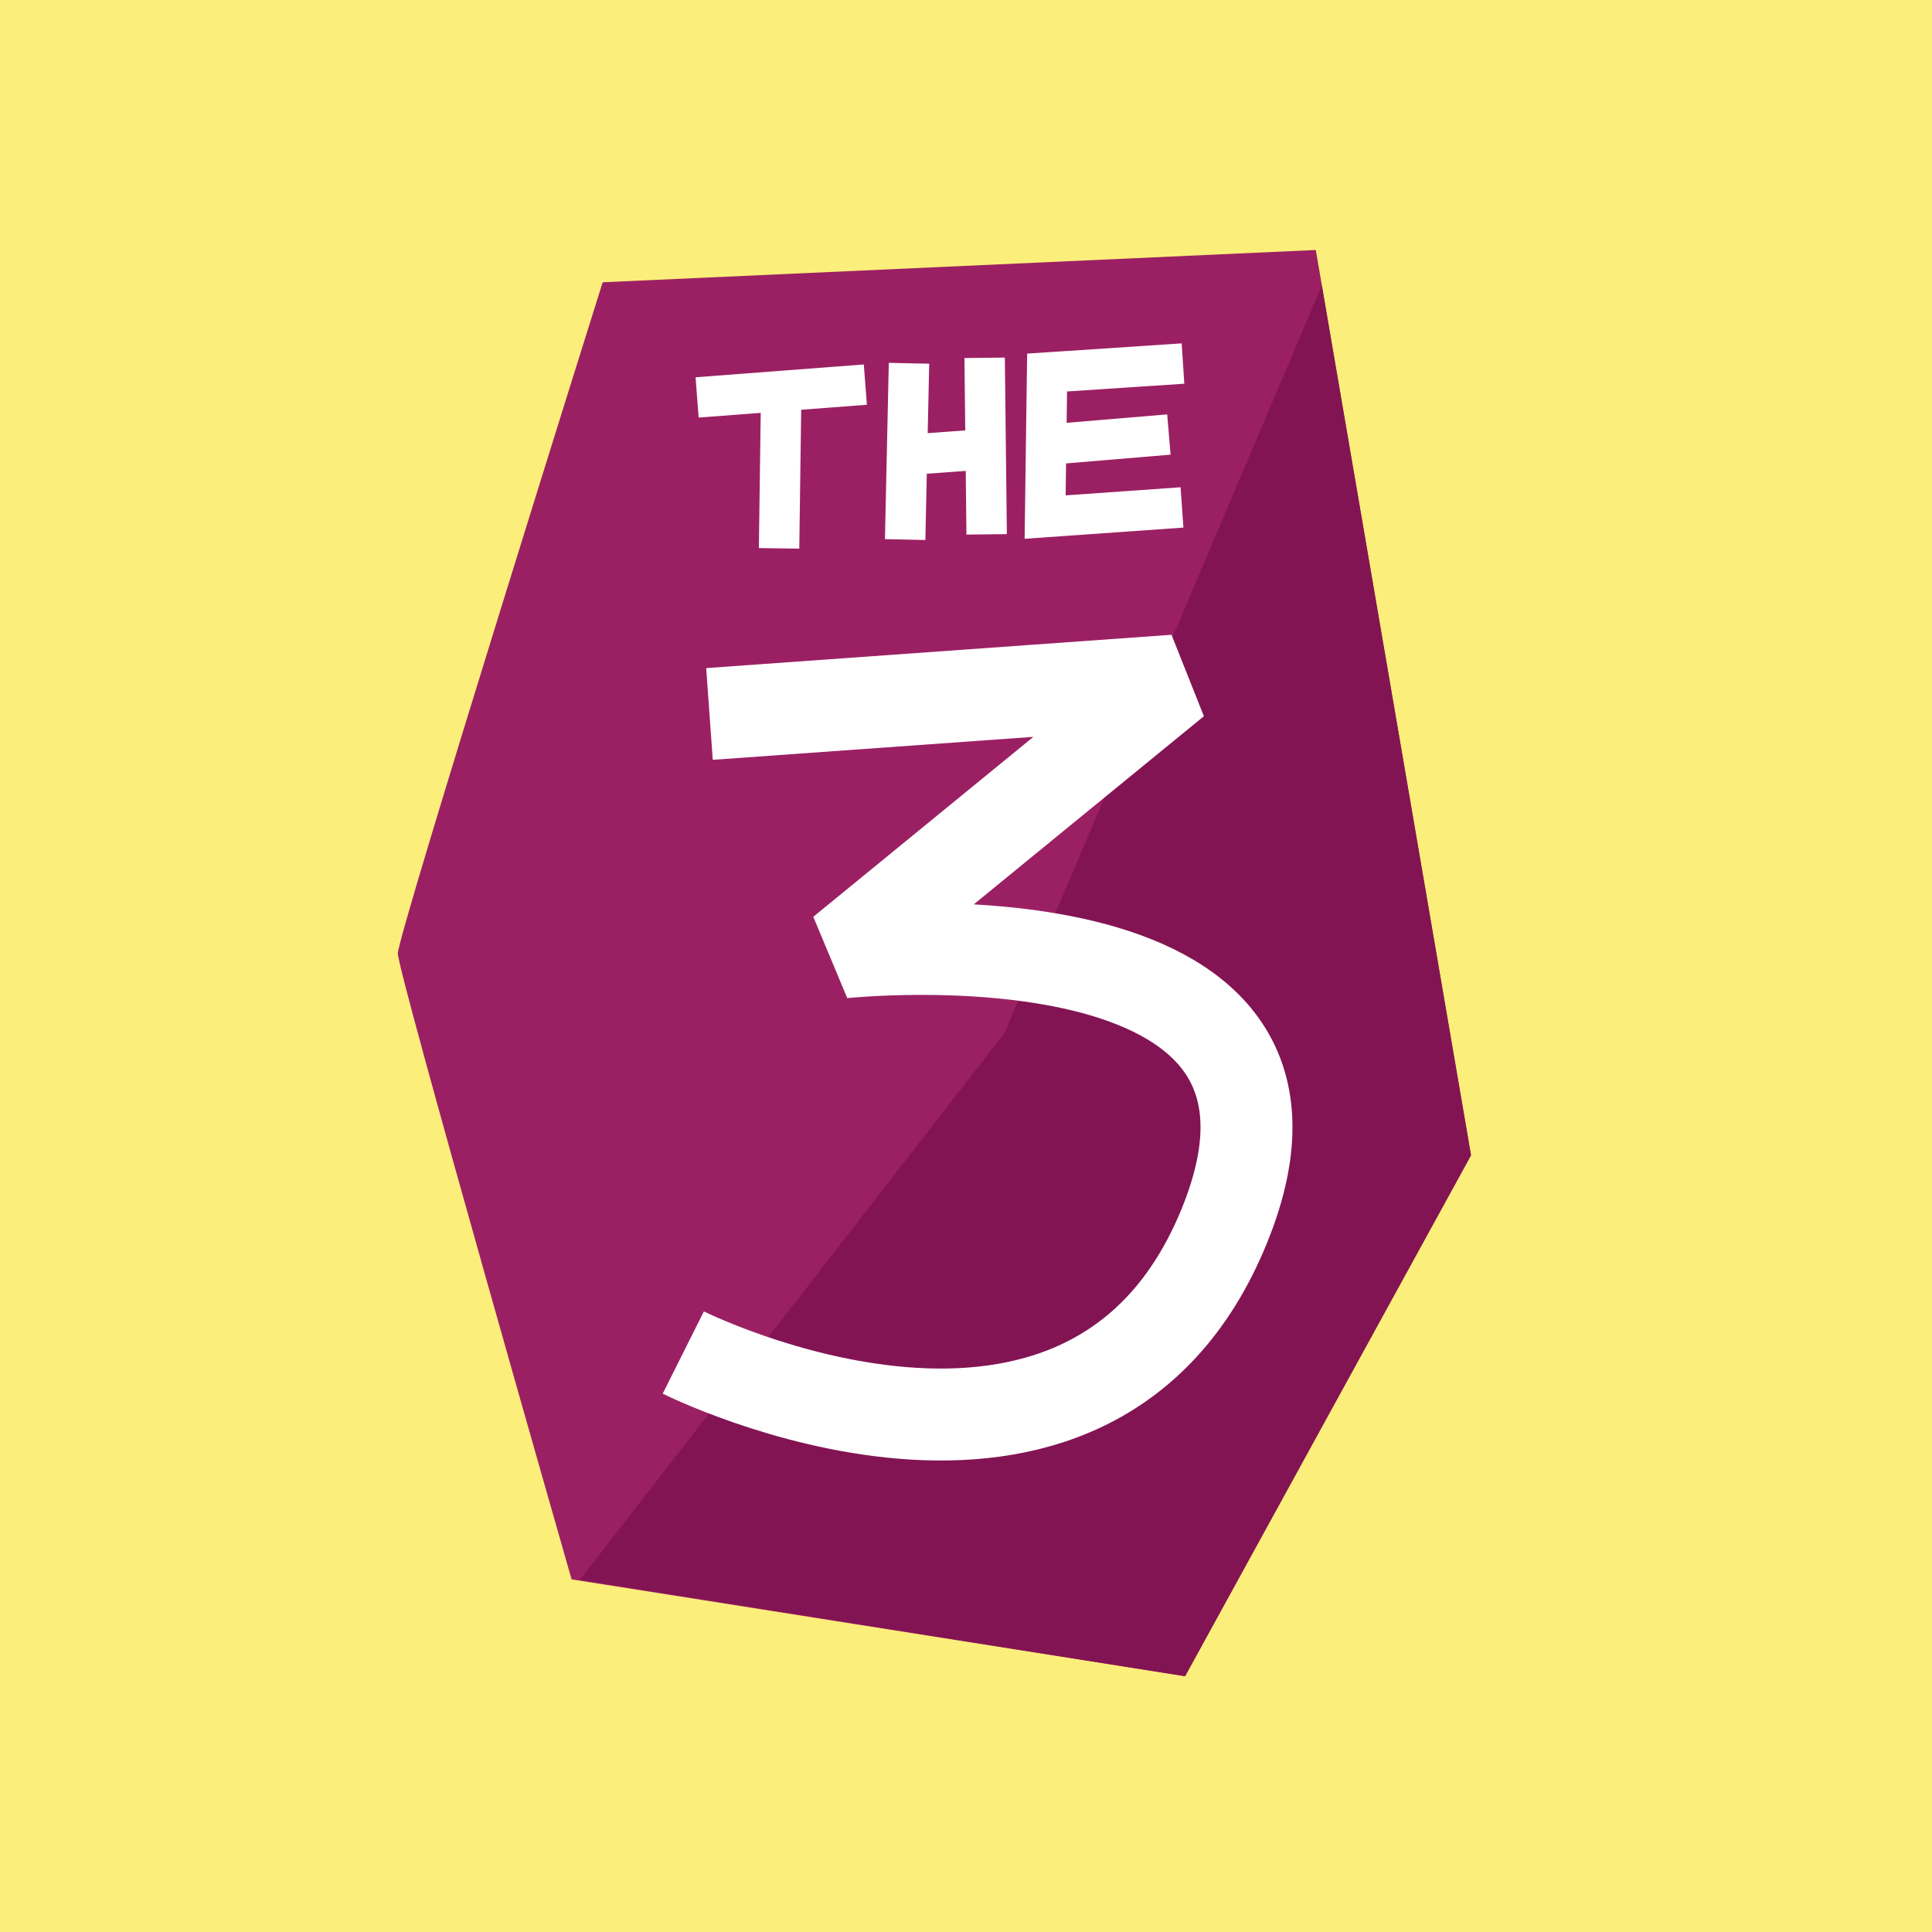
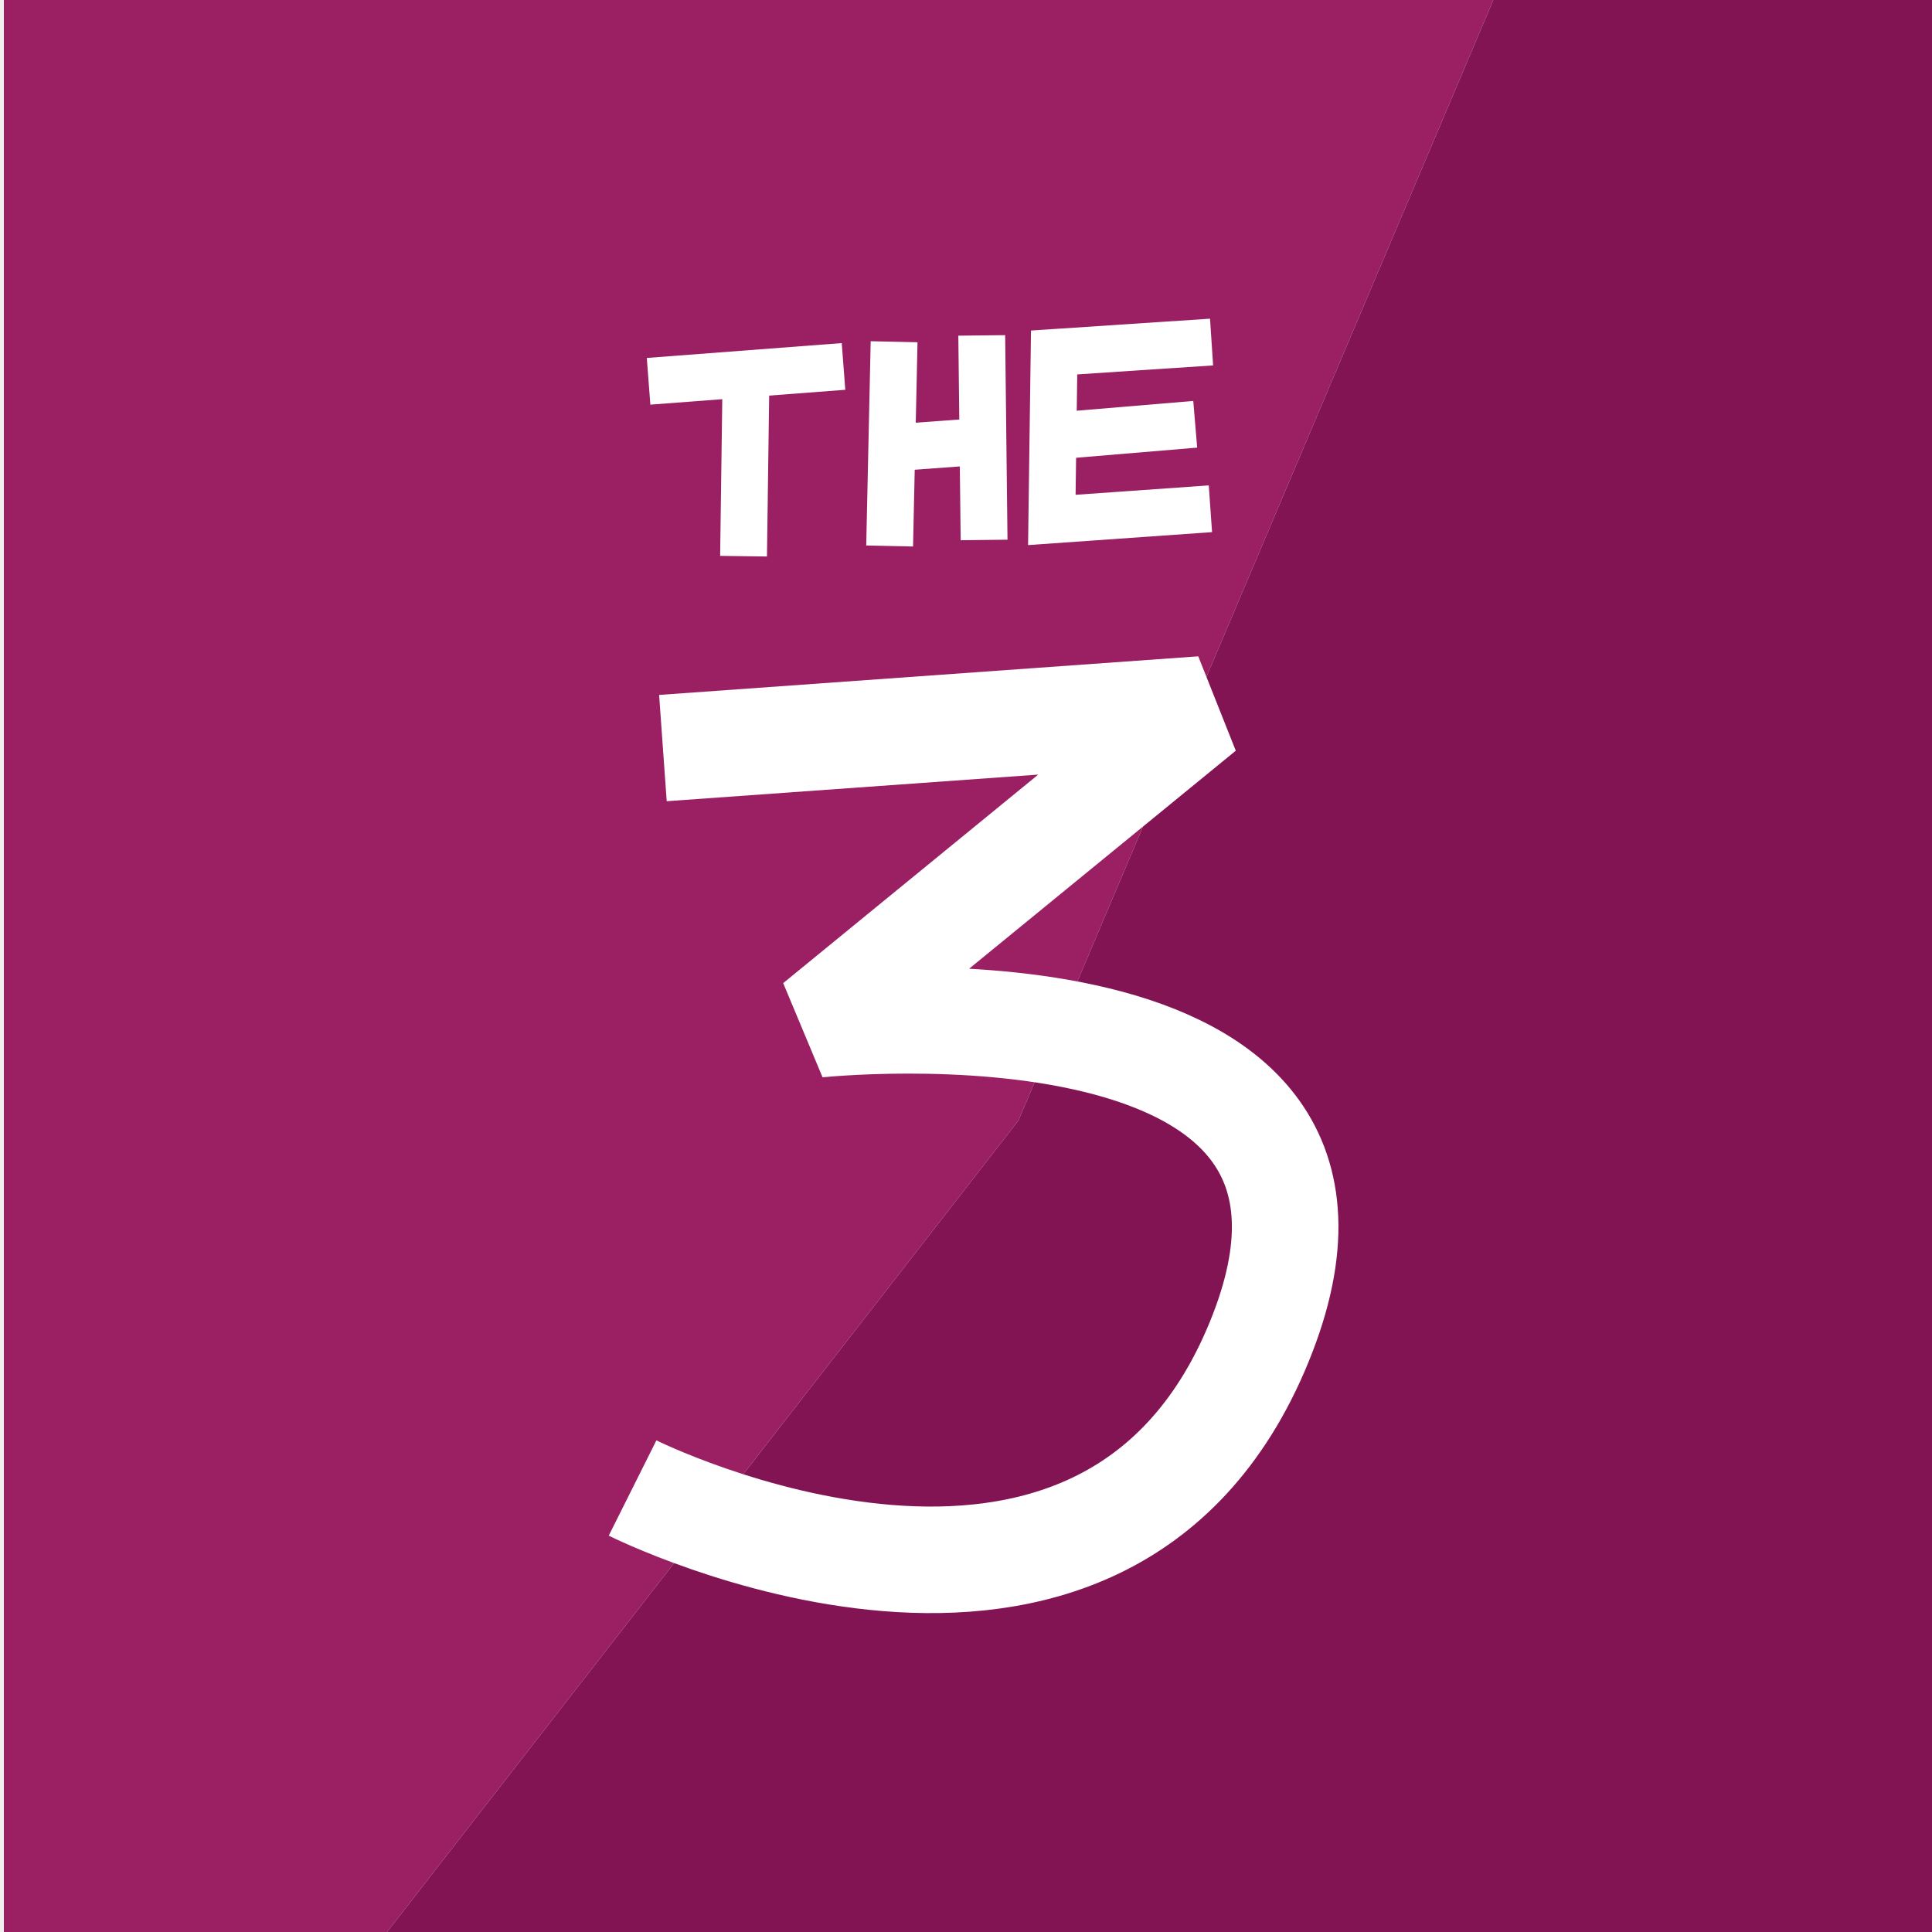
<svg xmlns="http://www.w3.org/2000/svg" version="1.1" id="Layer_1" x="0px" y="0px" width="500px" height="500px" viewBox="0 0 500 500" enable-background="new 0 0 500 500" xml:space="preserve">
-   <rect x="-8" y="-6" fill="#FCEE7B" width="514" height="515" />
  <g>
-     <path fill="#9B2063" d="M340.528,64.7L155.97,73.052c0,0-53.012,168.691-53.012,173.699c0,5.015,44.97,161.988,44.97,161.988   L306.695,433.8l73.999-134.809L340.528,64.7z" />
-     <polygon fill="#831453" points="380.694,298.991 342.08,73.865 259.945,267.336 150.056,408.84 306.695,433.8  " />
-     <g>
-       <line fill="none" stroke="#FFFFFF" stroke-width="10.46" stroke-miterlimit="10" x1="180.411" y1="102.853" x2="223.951" y2="99.535" />
-       <line fill="none" stroke="#FFFFFF" stroke-width="10.46" stroke-miterlimit="10" x1="202.18" y1="101.195" x2="201.625" y2="141.914" />
-       <line fill="none" stroke="#FFFFFF" stroke-width="10.46" stroke-miterlimit="10" x1="235.249" y1="94.017" x2="234.252" y2="139.638" />
-       <line fill="none" stroke="#FFFFFF" stroke-width="10.46" stroke-miterlimit="10" x1="254.825" y1="92.602" x2="255.346" y2="138.29" />
-       <line fill="none" stroke="#FFFFFF" stroke-width="10.46" stroke-miterlimit="10" x1="233.786" y1="117.803" x2="254.757" y2="116.267" />
-       <polyline fill="none" stroke="#FFFFFF" stroke-width="10.46" stroke-miterlimit="10" points="306.156,94.085 270.988,96.413     270.479,133.819 305.899,131.321   " />
-       <line fill="none" stroke="#FFFFFF" stroke-width="10.46" stroke-miterlimit="10" x1="270.734" y1="115.115" x2="302.505" y2="112.454" />
-     </g>
-     <path fill="none" stroke="#FFFFFF" stroke-width="23.797" stroke-linejoin="bevel" stroke-miterlimit="10" d="M183.613,184.77   l120.421-8.623l-86.026,70.333c0,0,133.645-14.278,98.783,70.928c-34.861,85.209-139.954,32.628-139.954,32.628" />
+     <polygon fill="#9B2063" points="1.001,500.001 100.162,500.001 263.556,290 386.892,-1 1.001,-1  " />
+     <polygon fill="#831453" points="100.162,500.001 500,500.001 500,-1 386.892,-1 263.556,290  " />
  </g>
+   <rect x="-8" y="-627" fill="#9B2063" width="514" height="515" />
+   <polygon fill="#831453" points="678.5,-688.5 417.5,-688.5 265.556,-330 70.5,-80.5 531.5,-93.5 " />
+   <g>
+     <line fill="none" stroke="#FFFFFF" stroke-width="12.12" stroke-miterlimit="10" x1="167.851" y1="98.681" x2="218.301" y2="94.836" />
+     <line fill="none" stroke="#FFFFFF" stroke-width="12.12" stroke-miterlimit="10" x1="193.075" y1="96.759" x2="192.432" y2="143.941" />
+     <line fill="none" stroke="#FFFFFF" stroke-width="12.12" stroke-miterlimit="10" x1="231.392" y1="88.442" x2="230.237" y2="141.304" />
+     <line fill="none" stroke="#FFFFFF" stroke-width="12.12" stroke-miterlimit="10" x1="254.075" y1="86.803" x2="254.679" y2="139.742" />
+     <line fill="none" stroke="#FFFFFF" stroke-width="12.12" stroke-miterlimit="10" x1="229.697" y1="116.003" x2="253.996" y2="114.224" />
+     <polyline fill="none" stroke="#FFFFFF" stroke-width="12.12" stroke-miterlimit="10" points="313.553,88.521 272.804,91.219    272.213,134.561 313.254,131.667  " />
+     <line fill="none" stroke="#FFFFFF" stroke-width="12.12" stroke-miterlimit="10" x1="272.509" y1="112.889" x2="309.322" y2="109.806" />
+   </g>
+   <path fill="none" stroke="#FFFFFF" stroke-width="27.573" stroke-linejoin="bevel" stroke-miterlimit="10" d="M171.561,193.599  l139.533-9.992l-99.679,81.496c0,0,154.856-16.544,114.461,82.185c-40.395,98.732-162.167,37.807-162.167,37.807" />
</svg>
